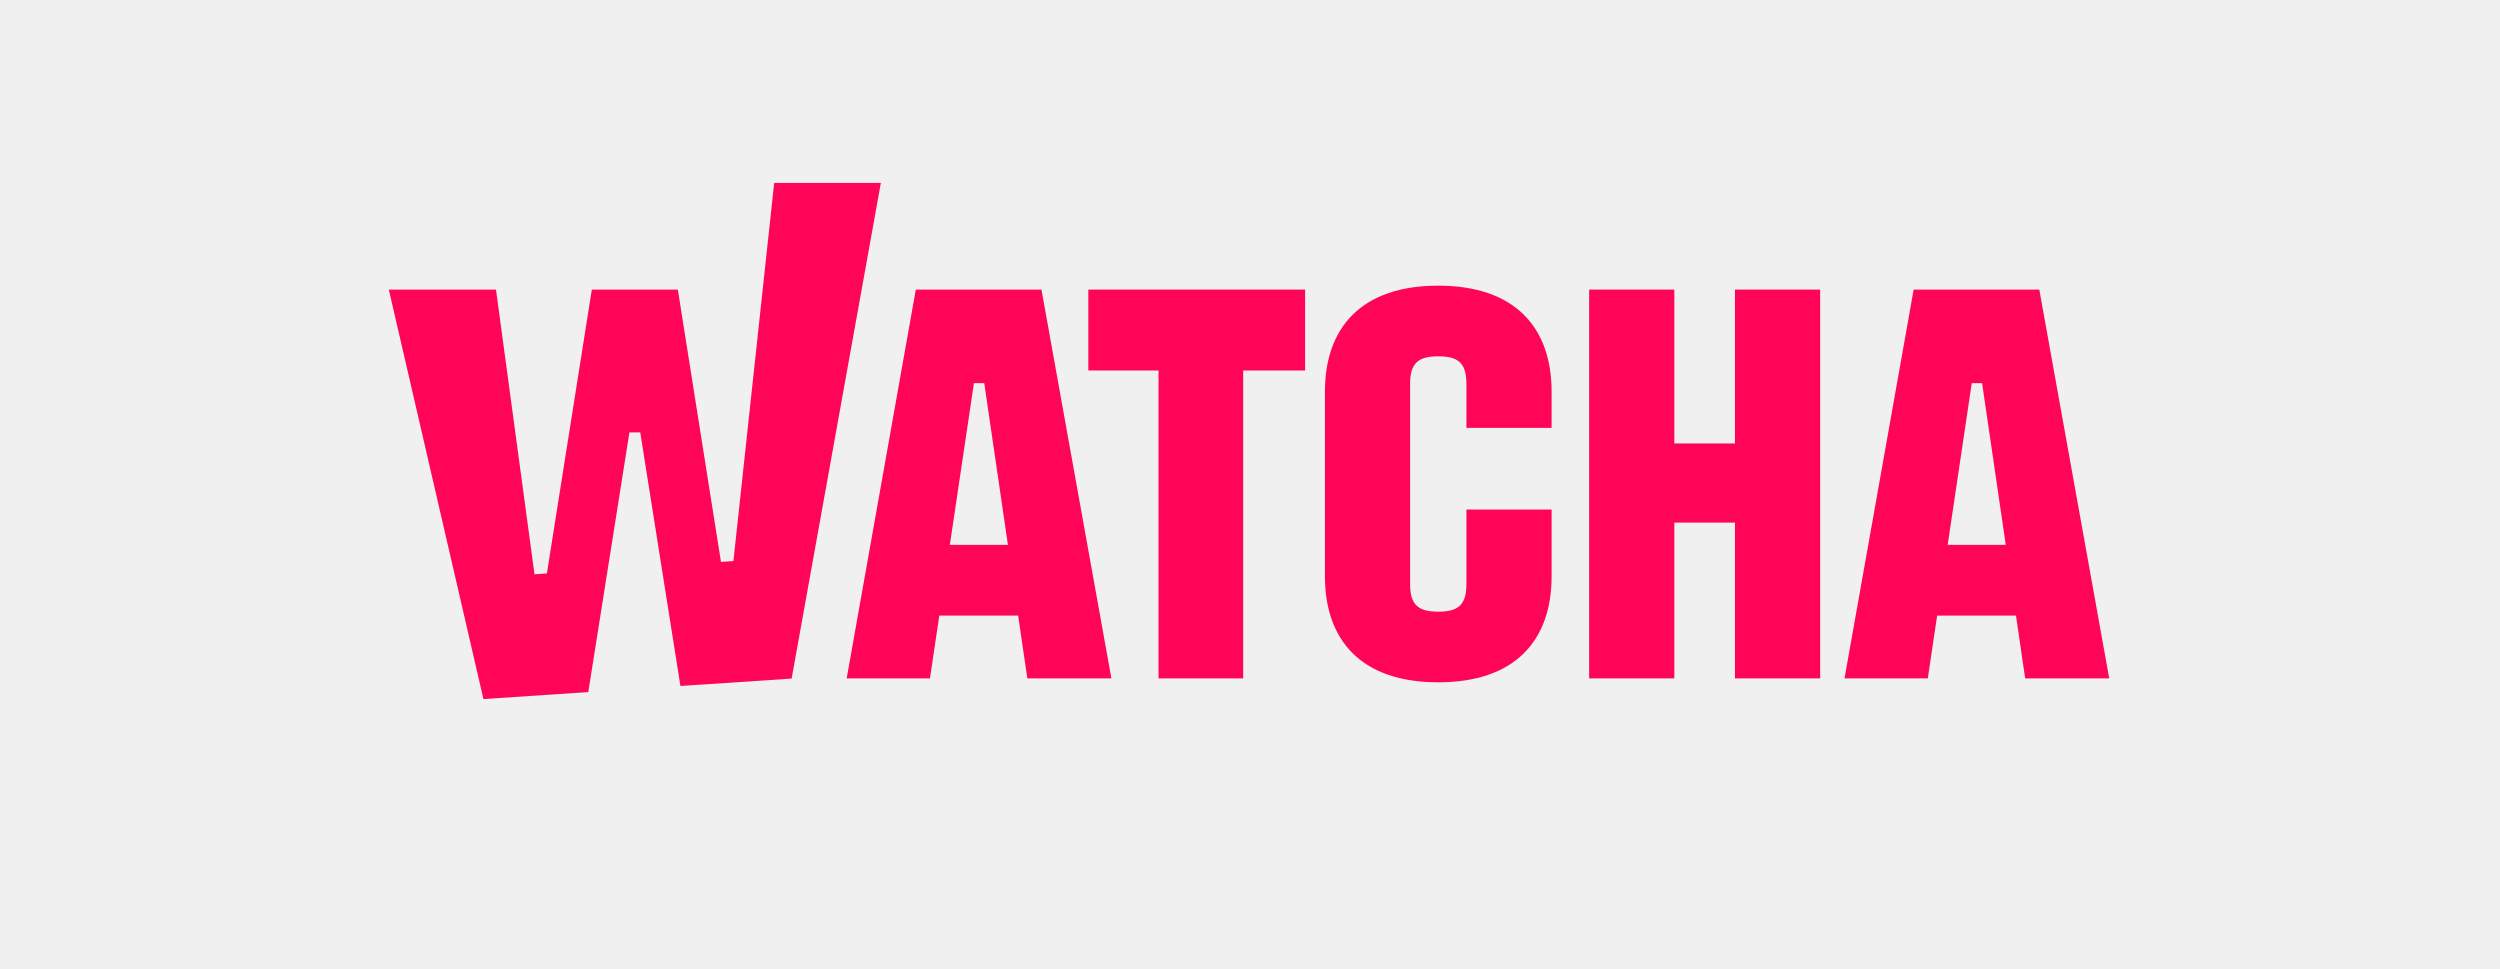
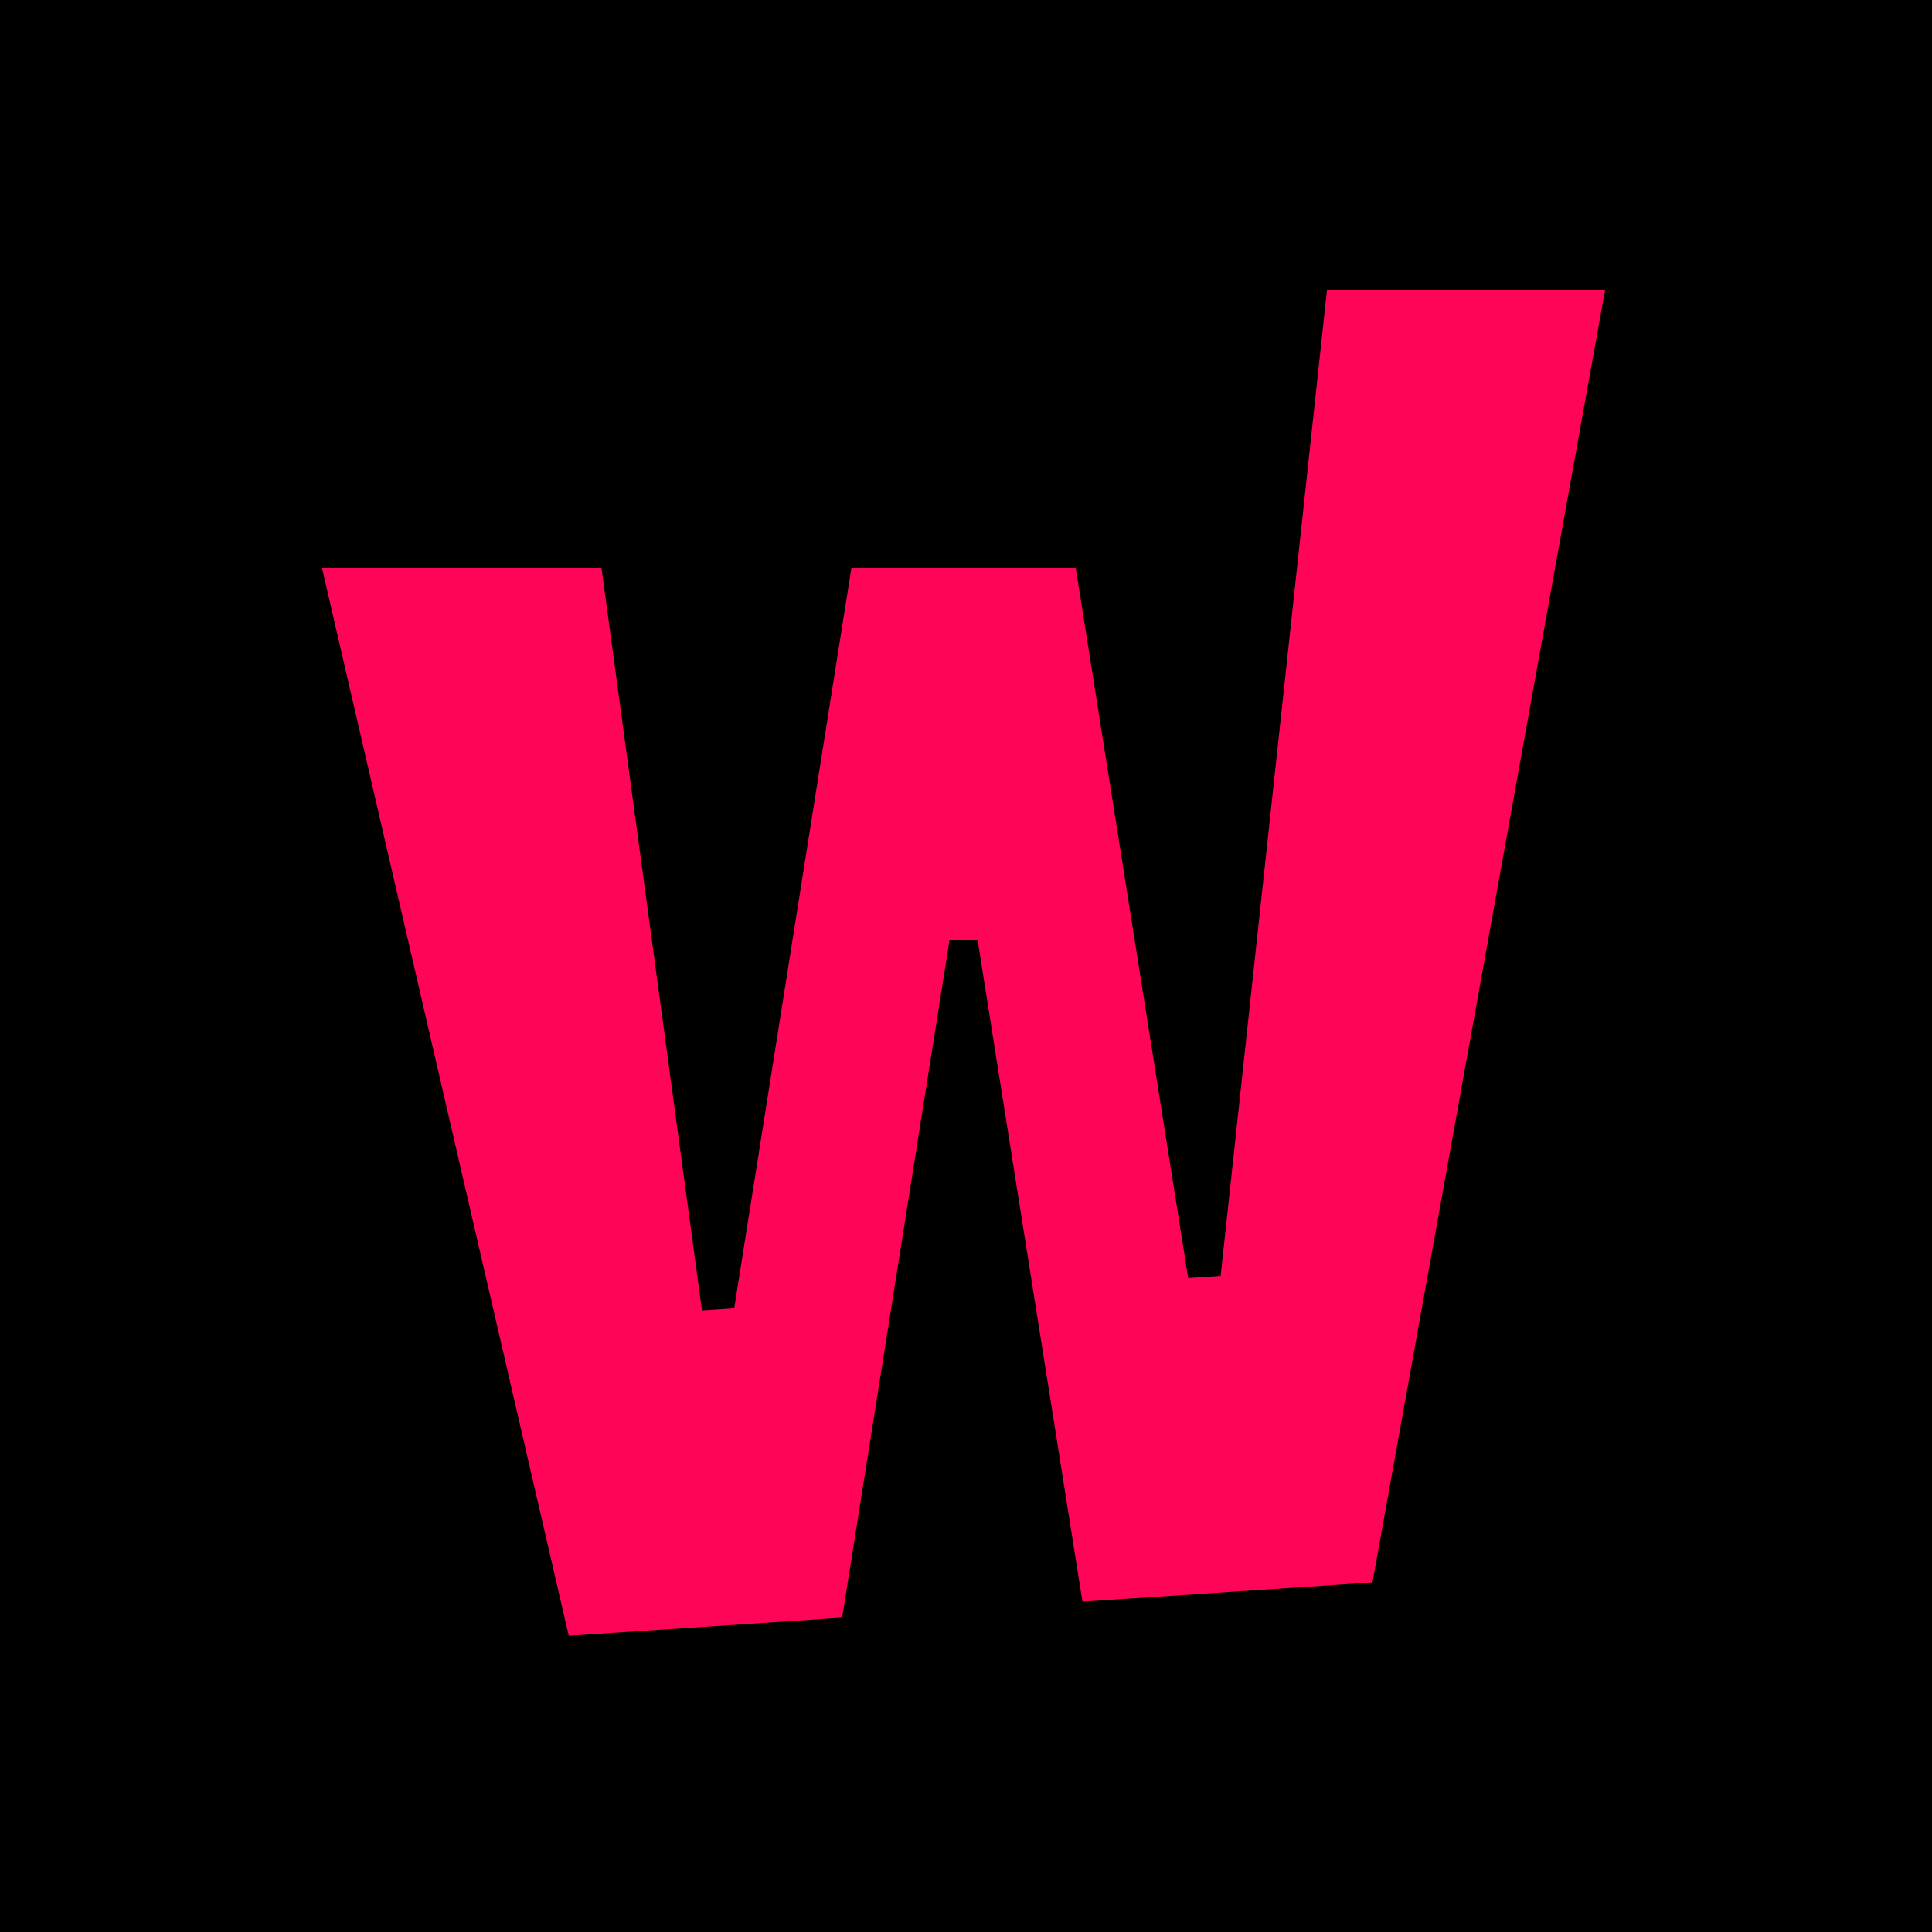
- <svg xmlns="http://www.w3.org/2000/svg" width="1033" height="400" viewBox="0 0 1033 400" fill="none">
-   <g clip-path="url(#clip0_6106_1574)">
-     <path d="M160.658 119.658H204.945L220.855 237.293L225.973 236.952L244.541 119.658H280.085L297.899 232.175L303.046 231.834L319.894 75.584H363.968L327.102 280.386L281.151 283.443L264.545 178.66H260.081L243.077 285.974L199.756 288.846L160.658 119.658Z" fill="#FF0558" />
-     <path d="M378.413 119.658L349.85 280.315H384.256L388.123 254.354H420.696L424.492 280.315H459.225L430.335 119.658H378.413ZM392.474 225.137L402.426 158.315H406.691L416.473 225.137H392.474Z" fill="#FF0558" />
-     <path d="M842.642 119.658H790.72L762.157 280.315H796.564L800.431 254.354H833.003L836.799 280.315H871.532L842.642 119.658ZM804.781 225.137L814.733 158.315H818.999L828.78 225.137H804.781Z" fill="#FF0558" />
-     <path d="M594.291 118.037C562.629 118.037 547.459 135.24 547.459 161.855V238.118C547.459 264.733 562.629 281.936 594.291 281.936C625.954 281.936 641.124 264.733 641.124 238.118V210.536H605.921V241.374C605.921 249.805 602.694 252.748 594.291 252.748C585.889 252.748 582.661 249.819 582.661 241.374V158.599C582.661 150.168 585.889 147.225 594.291 147.225C602.694 147.225 605.921 150.154 605.921 158.599V176.784H641.124V161.855C641.124 135.297 625.954 118.037 594.291 118.037Z" fill="#FF0558" />
-     <path d="M449.699 153.083H478.703V280.315H513.678V153.083H539.27V119.658H449.699V153.083Z" fill="#FF0558" />
-     <path d="M716.889 183.238H691.837V119.658H656.635V280.315H691.837V215.939H716.889V280.315H752.091V119.658H716.889V183.238Z" fill="#FF0558" />
+ <svg xmlns="http://www.w3.org/2000/svg" width="60" height="60" viewBox="0 0 60 60" fill="none">
+   <g clip-path="url(#clip0_3974_2818)">
+     <rect width="60" height="60" fill="black" />
+     <path d="M17.663 50.8L26.154 50.237L29.487 29.203H30.362L33.617 49.741L42.623 49.142L49.849 9H41.211L37.908 39.626L36.9 39.692L33.408 17.639H26.441L22.802 40.629L21.799 40.696L18.68 17.639H10L17.663 50.8Z" fill="#FF0558" />
  </g>
  <defs>
-     <clipPath id="clip0_6106_1574">
-       <rect width="710.875" height="213.262" fill="white" transform="translate(160.658 75.5835)" />
+     <clipPath id="clip0_3974_2818">
+       <rect width="60" height="60" fill="white" />
    </clipPath>
  </defs>
</svg>
